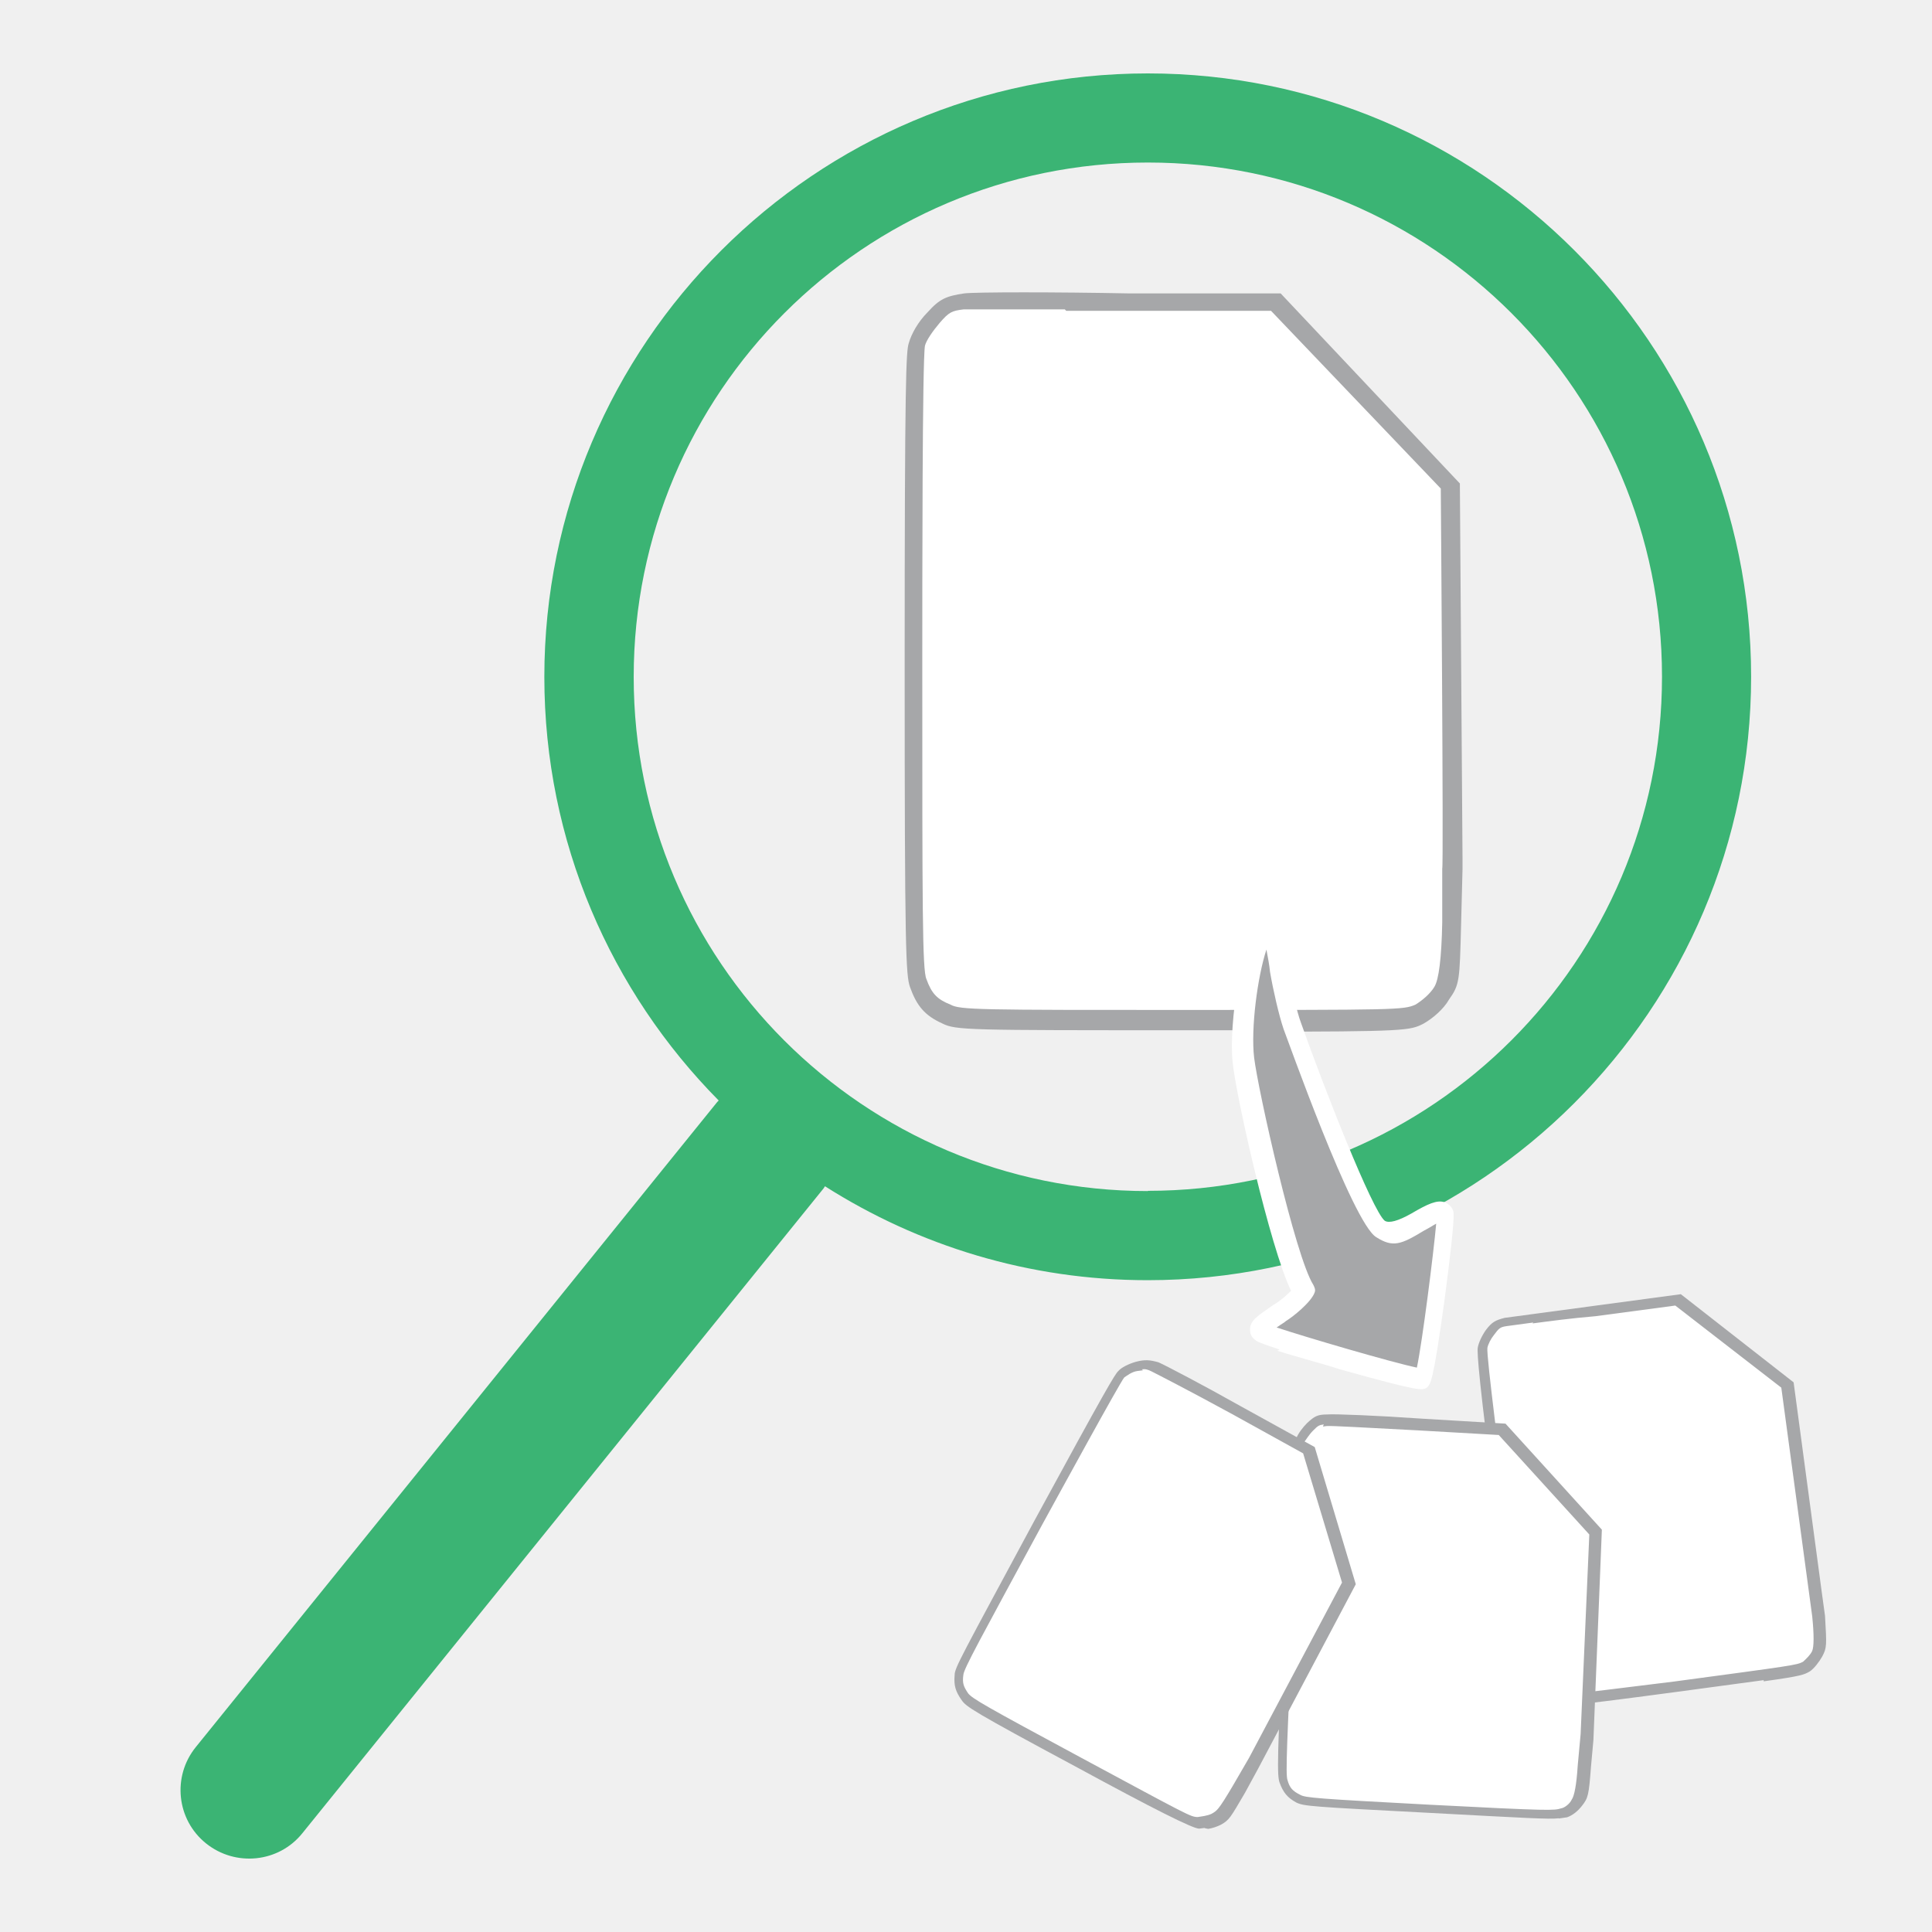
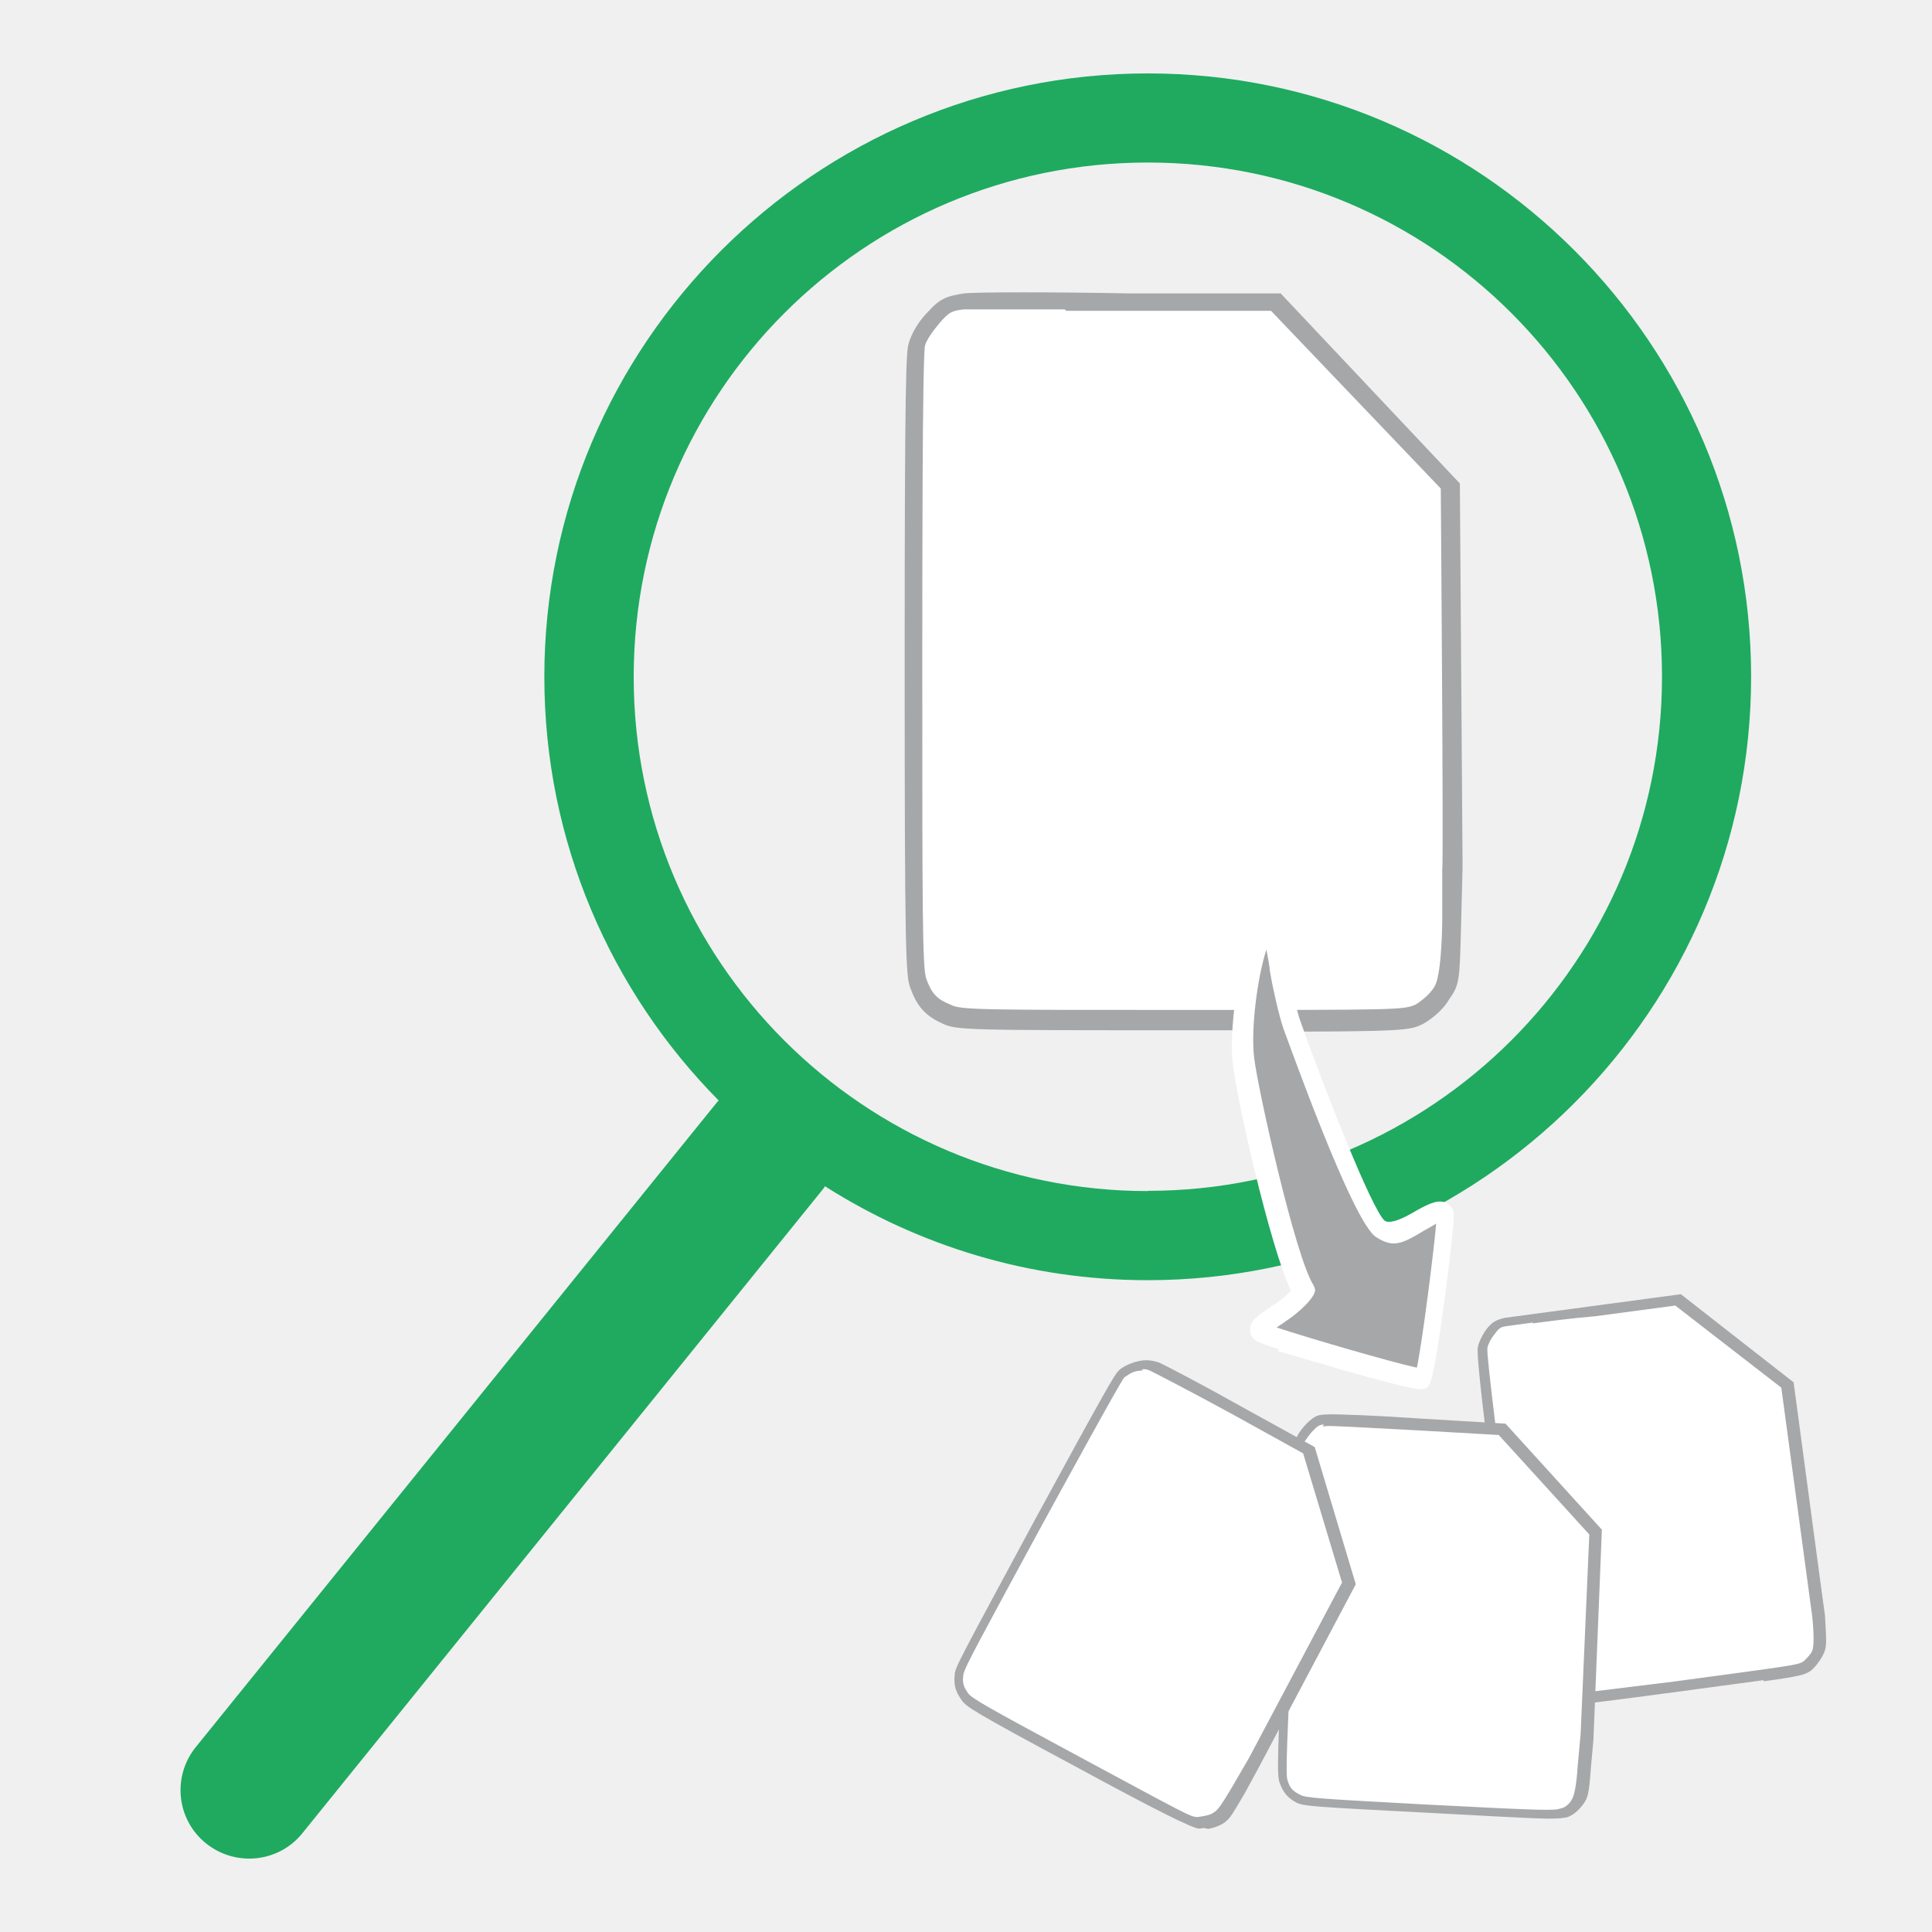
<svg xmlns="http://www.w3.org/2000/svg" id="Calque_2" viewBox="0 0 80 80">
  <defs>
    <style>
      .cls-1 {
        fill: none;
      }

      .cls-2 {
-         fill: #3BB474;
+         fill: #1FAA60;
      }

      .cls-3 {
        fill: #fff;
      }

      .cls-4 {
        fill: #a6a7a9;
      }
    </style>
  </defs>
  <g id="OC-Logo">
    <rect class="cls-1" width="80" height="80" />
    <path id="magnifying-glass" class="cls-2" d="M47.53,3.04c-13.78,0-24.99,11.21-24.99,24.99,0,6.83,2.76,13.03,7.22,17.54-.02.02-.04.04-.06.06l-21.59,26.71c-.99,1.22-.8,3.01.42,3.99s3.01.8,3.99-.42l21.59-26.71s.03-.05.05-.08c3.87,2.46,8.45,3.89,13.36,3.89,13.78,0,24.99-11.21,24.99-24.99S61.31,3.04,47.53,3.04ZM47.53,49.32c-11.76,0-21.29-9.53-21.29-21.29S35.77,6.73,47.53,6.73s21.29,9.53,21.29,21.29-9.53,21.29-21.29,21.29Z" />
    <g>
      <g>
        <path id="path1137-2" class="cls-3" d="M60.1,35.9v2.34c-.11,2.23-.17,2.34-.5,2.9-.22.33-.56.67-.89.84-.56.28-.67.28-9.82.28s-9.26,0-9.76-.28c-.61-.28-.89-.61-1.17-1.28-.17-.45-.22-2.06-.22-13.22s0-12.89.17-13.22c.11-.33.39-.78.67-1.12.45-.5.67-.56,1.23-.67.39,0,3.46-.06,6.81,0h6.08l3.63,3.85,3.63,3.79.11,15.79h.06Z" />
        <path class="cls-4" d="M51.74,42.66h-2.79c-8.87,0-9.37,0-9.93-.28-.73-.33-1.06-.73-1.34-1.51-.17-.5-.22-1.45-.22-13.33s.06-13,.17-13.33c.11-.39.39-.89.78-1.28.5-.56.78-.67,1.51-.78.45-.06,3.85-.06,6.86,0h6.25l7.42,7.87.11,15.57h0v.39l-.06,2.34c-.06,2.29-.06,2.45-.5,3.07-.22.39-.67.78-1.06,1-.56.28-.67.33-7.2.33,0,0,0-.06,0-.06ZM44.09,12.81h-4.18c-.5.06-.61.11-1,.56-.28.33-.56.73-.61.95-.11.61-.11,9.71-.11,13.17,0,10.1,0,12.66.17,13.05.22.61.45.84,1,1.06.39.22,1.23.22,9.6.22,8.87,0,9.15,0,9.65-.22.28-.17.61-.45.78-.73.19-.3.3-1.19.33-2.68v-2.23c.06,0-.06-15.73-.06-15.73l-7.03-7.36h-8.48l-.06-.06h0Z" />
      </g>
      <g>
        <g>
          <path id="path1145" class="cls-3" d="M75.17,65.69l.17,1.26c.07,1.22.07,1.27-.08,1.59-.07.21-.29.38-.47.51-.32.19-.37.2-5.45.83-4.83.65-5.18.65-5.44.54-.36-.1-.53-.27-.72-.59-.13-.23-.25-1.1-.99-7-.63-4.69-.82-6.83-.8-7.03s.13-.46.31-.63c.21-.27.3-.34.68-.44l7.15-.96s2.26,1.81,2.26,1.81l2.26,1.76,1.13,8.36h0Z" />
          <path class="cls-4" d="M73.04,69.57l-3.63.49c-4.93.66-5.23.65-5.54.55-.41-.14-.63-.31-.88-.67-.13-.23-.25-.75-1-7.05-.75-5.61-.83-6.88-.8-7.08s.18-.52.34-.74c.25-.33.39-.4.77-.5l7.3-.98s4.67,3.65,4.67,3.65l1.16,8.65h0l.14,1.02c.07,1.22.08,1.32-.12,1.69-.12.21-.33.49-.51.61-.23.13-.32.19-1.91.41v-.05s0,0,0,0ZM63.51,54.76l-1.11.15c-.29.04-.33.09-.54.37-.13.16-.24.38-.27.53-.05.35.59,5.14.79,6.98l.93,6.91c.18.27.3.4.61.51.25.06.69,0,5.39-.58,4.98-.67,5.08-.68,5.35-.82.13-.12.31-.29.38-.45.07-.17.08-.65,0-1.43l-1.28-9.47-4.39-3.4-3.29.44c-1.07.09-1.94.21-2.62.3l.04-.05h0Z" />
        </g>
        <g>
          <path id="path1149" class="cls-3" d="M65.71,71.79l-.08,1.24c-.09,1.19-.13,1.25-.29,1.52-.13.16-.35.34-.53.42-.33.14-.37.15-5.53-.14-4.85-.23-5.21-.28-5.47-.4-.32-.2-.49-.33-.64-.7-.08-.24-.05-1.12.23-7.07.25-4.76.36-6.84.43-7.05.08-.16.24-.43.41-.6.26-.23.35-.29.75-.3.24-.03,1.93.08,3.81.18l3.42.18,1.91,2.15,1.91,2.15-.34,8.41h0Z" />
          <path class="cls-4" d="M64.55,75.29c-.39.05-1.38-.01-5.3-.22-5.01-.26-5.25-.28-5.57-.43-.37-.2-.55-.42-.7-.84-.09-.28-.12-.92.22-7.12.28-5.99.39-6.94.47-7.1.07-.21.28-.48.45-.65.31-.29.44-.36.84-.36.24-.03,2.17.05,3.86.17l3.52.21,3.99,4.39-.35,8.71-.1,1.1c-.09,1.19-.12,1.3-.37,1.62-.17.22-.39.4-.62.48l-.34.05h0ZM54.83,58.98c-.19.03-.24.03-.46.26-.17.17-.29.38-.38.49-.11.31-.36,5.36-.44,7-.26,5.35-.32,6.74-.24,6.97.09.33.21.46.53.62.21.12.66.16,5.37.41,5.01.26,5.15.24,5.43.15.15-.02.37-.2.44-.36.11-.15.2-.62.25-1.41l.12-1.3.36-8.27-3.75-4.12-3.32-.19c-2.13-.11-3.62-.2-3.81-.18l-.15.02.04-.1h0Z" />
        </g>
        <g>
          <path id="path1151" class="cls-3" d="M51.89,73.01l-.64,1.07c-.6,1.02-.64,1.07-.91,1.25-.18.12-.47.16-.67.14-.34,0-.4-.04-4.91-2.49-4.3-2.33-4.57-2.49-4.74-2.71-.24-.31-.26-.51-.27-.9.02-.25.45-1.04,3.24-6.24,2.24-4.19,3.27-6.05,3.45-6.17.13-.12.36-.25.64-.33.33-.09.48-.07.79.04.21.07,1.74.9,3.39,1.81l2.98,1.67.81,2.75.81,2.75-3.97,7.47h0v-.1s-.01,0-.01,0Z" />
          <path class="cls-4" d="M49.89,75.69l-.24.03c-.26,0-1.93-.84-5.02-2.52-4.4-2.36-4.62-2.53-4.81-2.8-.25-.36-.33-.6-.29-1.04,0-.3.25-.72,3.28-6.35,3-5.52,3.36-6.11,3.49-6.23.13-.16.45-.31.73-.39.38-.1.58-.08.94.02.26.11,1.9.97,3.39,1.81l3.08,1.7,1.7,5.68-4.04,7.63-.55,1.01c-.6,1.02-.64,1.12-1,1.32-.14.07-.33.14-.52.17l-.15-.03h0ZM47.34,56.74l-.24.03c-.24.03-.46.21-.55.27-.21.27-2.62,4.68-3.41,6.12-2.56,4.73-3.24,5.95-3.25,6.2-.05.35.02.49.2.76.18.22.66.5,4.69,2.67,4.46,2.4,4.51,2.44,4.81,2.45.19-.03.39-.05.57-.13.23-.13.28-.14.88-1.15l.68-1.17,3.85-7.26-1.61-5.35-2.93-1.62c-1.81-.99-3.18-1.69-3.34-1.77s-.26-.11-.41-.09c0,0,.05.04.05.04Z" />
        </g>
      </g>
      <g>
        <path id="path1155-2" class="cls-4" d="M58.74,50.6c-.98.55-1.08.61-1.57.32-.73-.45-3.22-7.2-3.65-8.43-.2-.53-.41-1.55-.51-2.26s-.33-1.91-.37-1.92c-.59-.11-1.28,3.88-1.14,5.6.14,1.34,1.68,8.32,2.51,9.6h0c-.05.15-.49.59-1.01.92-.8.53-.93.65-.69.82.34.24,6.51,2.02,6.68,1.91s1.03-6.55.89-6.89c-.06-.19-.34-.11-1.13.38h0l-.03-.05h0Z" />
        <path class="cls-3" d="M52.99,55.88c-.49-.16-.87-.29-.97-.36-.24-.16-.26-.34-.26-.46,0-.38.31-.57.96-1.02.36-.21.61-.47.74-.59-.87-1.79-2.31-8.19-2.42-9.49-.17-1.52.39-5.22,1.11-5.9.19-.19.4-.2.51-.16.3.1.39.09.71,2.28.1.7.32,1.69.5,2.17.95,2.69,2.95,7.78,3.47,8.2.18.11.55.01,1.1-.3.83-.48,0,0,0,0,.68-.4,1.06-.57,1.37-.47s0,0,0,0c.15.05.28.17.35.32.05.1.1.33-.34,3.69-.48,3.48-.58,3.53-.75,3.68-.2.1-.26.16-3.59-.77-.72-.24-1.79-.51-2.59-.77l.1-.05h0ZM52.87,54.97c1.17.39,4.71,1.43,5.8,1.66.23-1.09.69-4.74.8-5.96-.1.05-.26.16-.51.29h0c-.94.57-1.28.71-1.97.27-.98-.57-3.72-8.33-3.84-8.62-.19-.56-.43-1.6-.56-2.36-.03-.3-.09-.61-.15-.93-.37,1.13-.65,3.25-.51,4.47.17,1.39,1.71,8.25,2.45,9.41.05.1.1.2.06.31-.14.41-.92,1.03-1.19,1.19-.06.06-.21.14-.33.23l-.05.03h0Z" />
      </g>
    </g>
  </g>
</svg>
